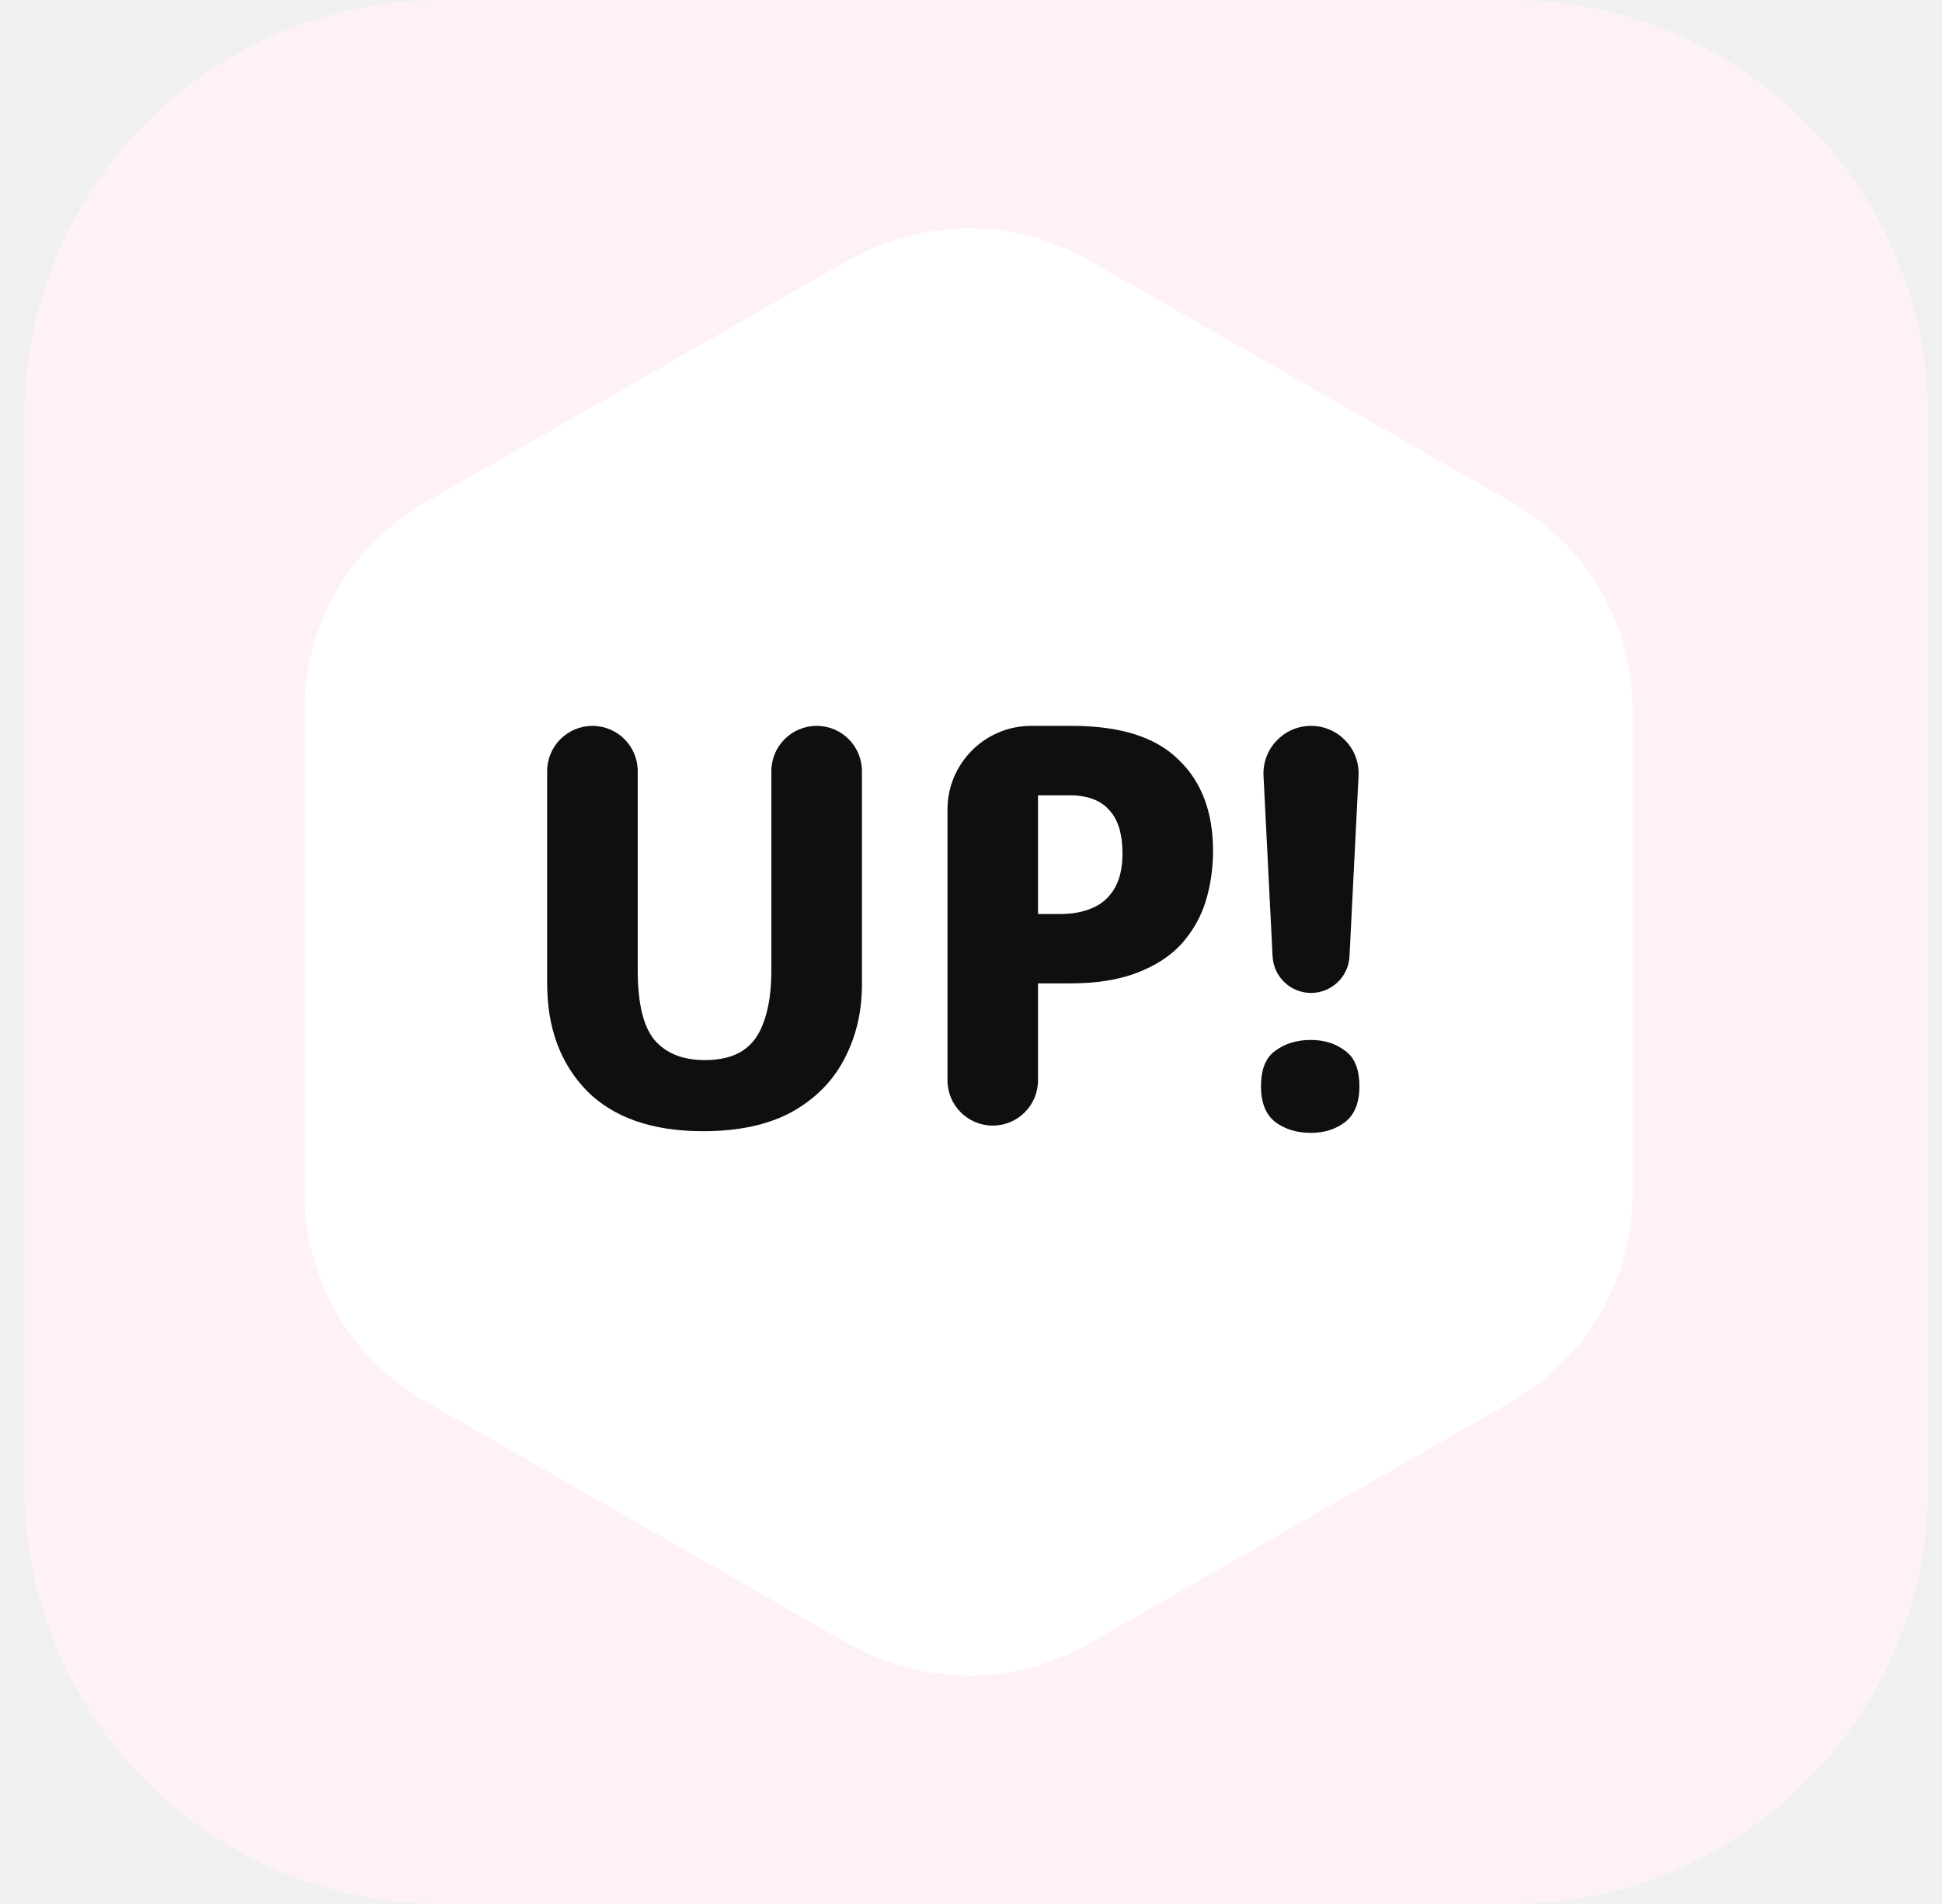
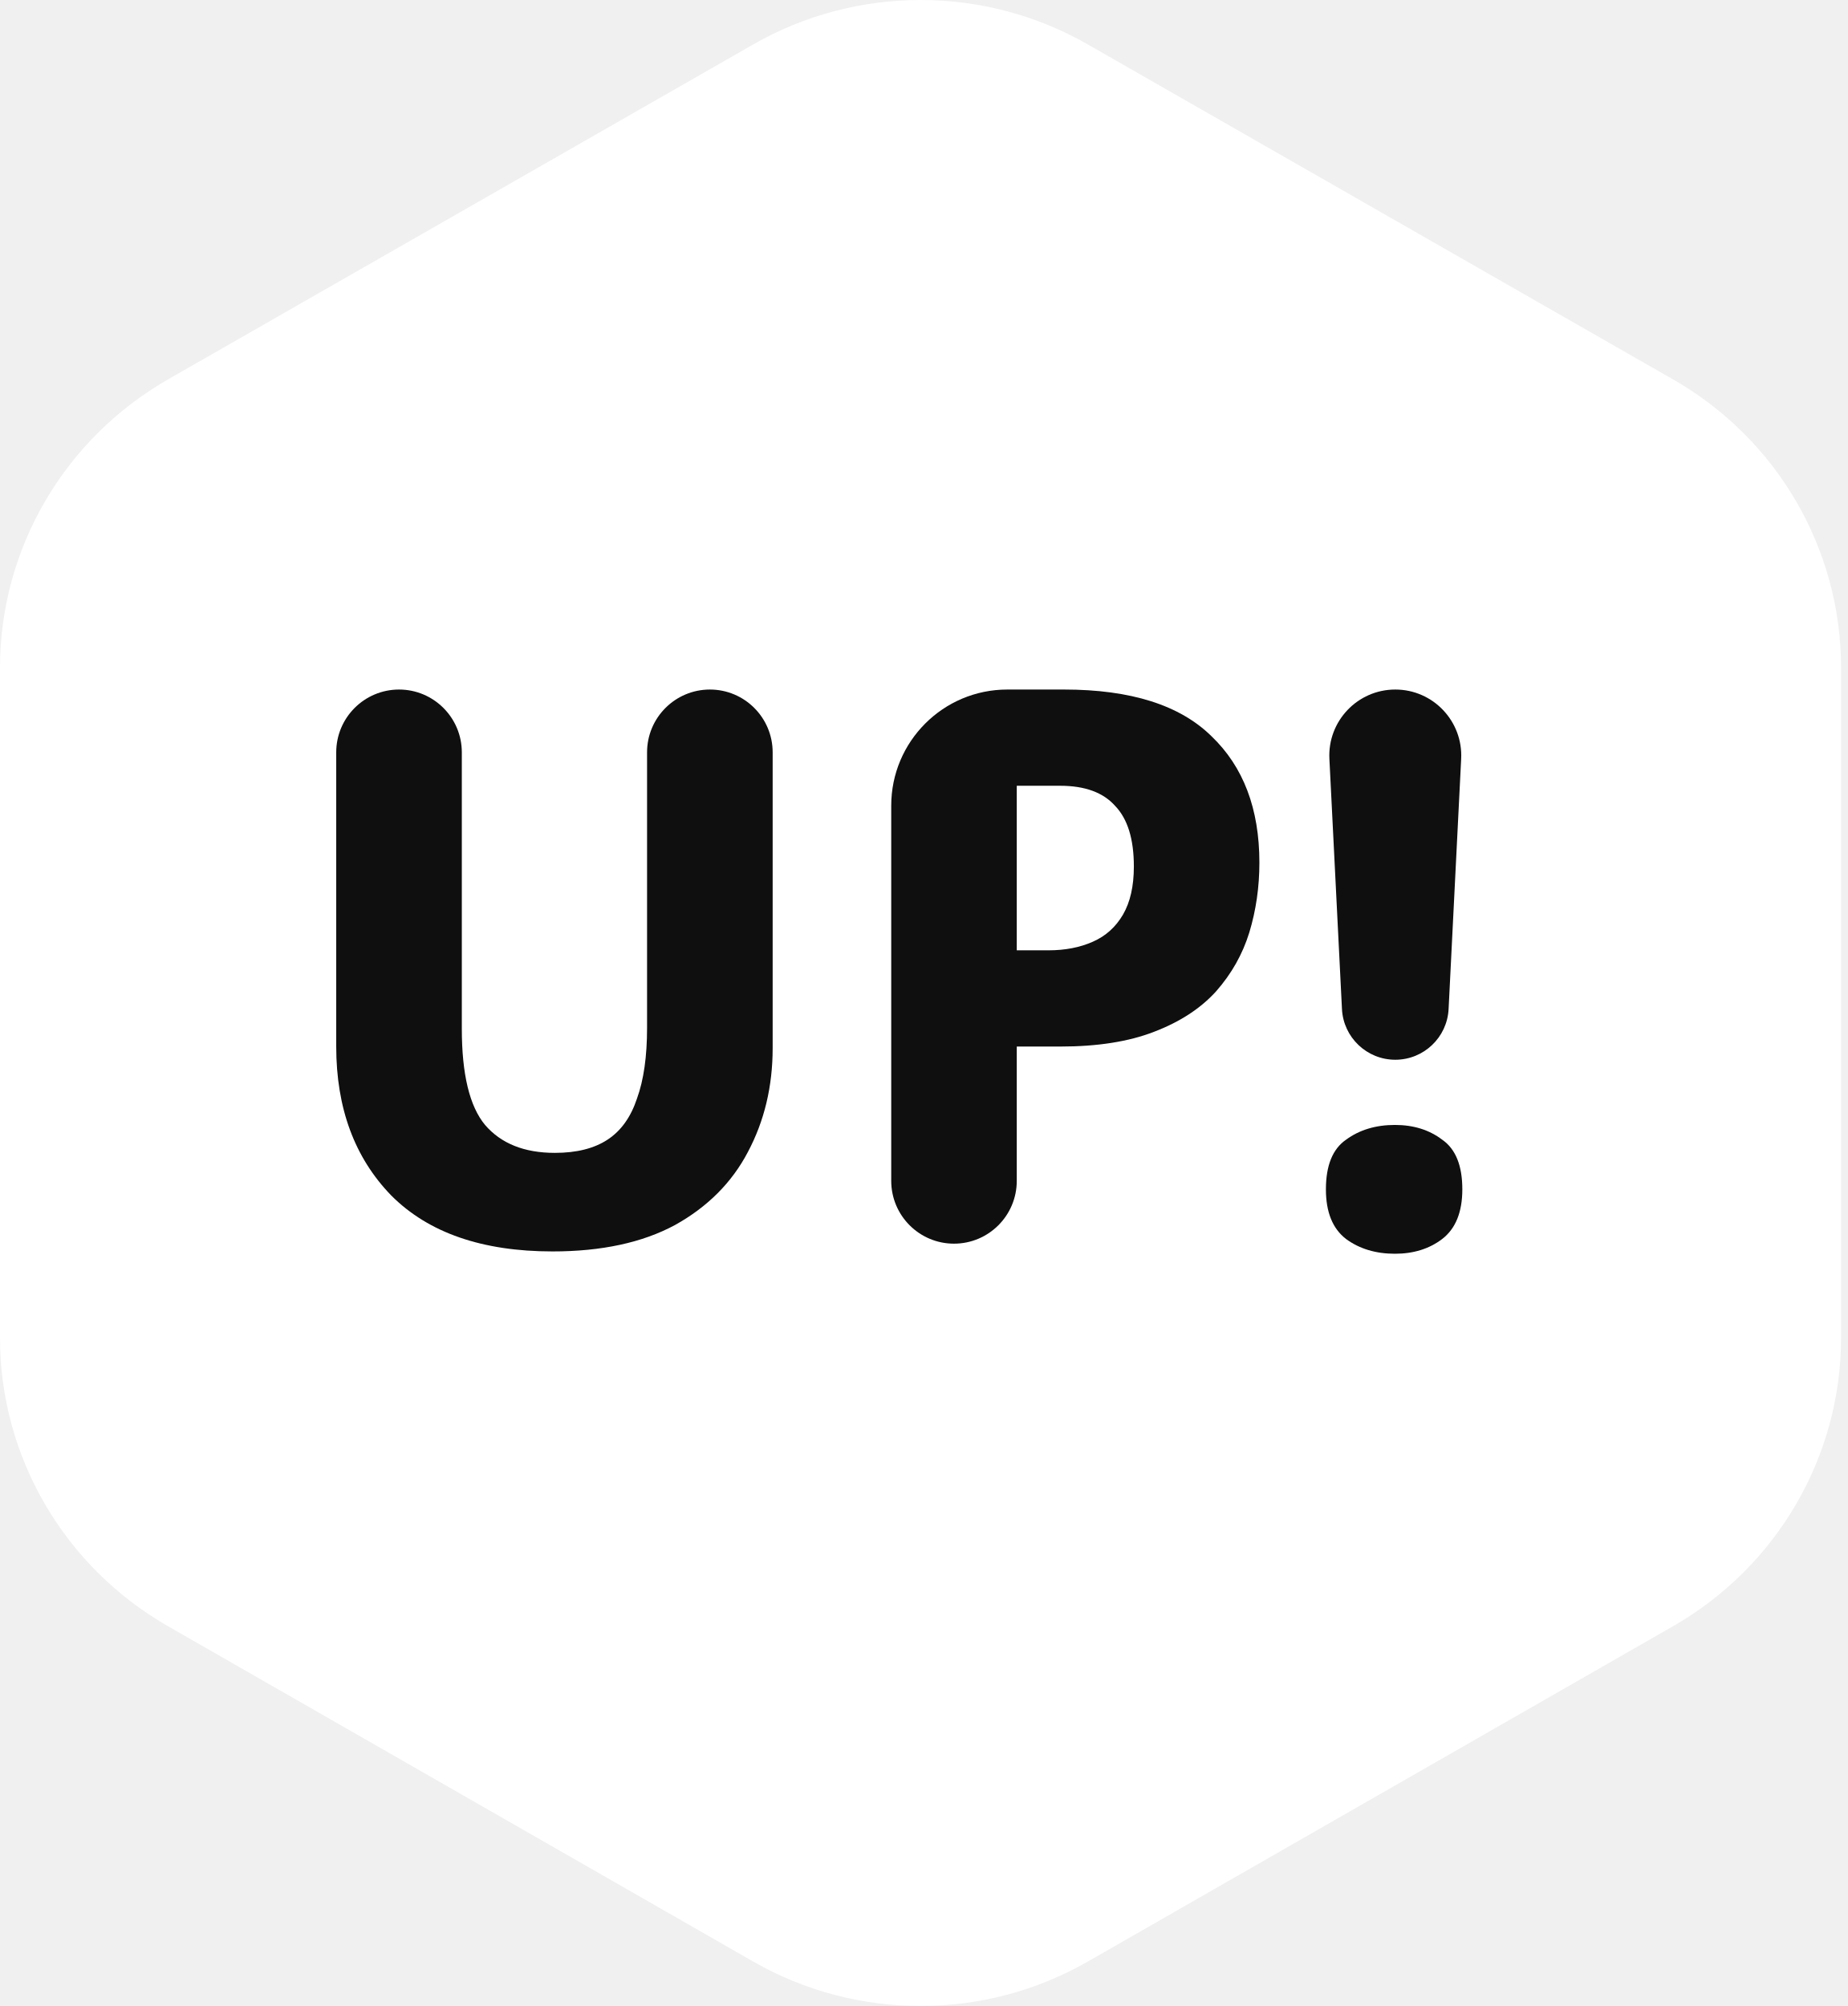
- <svg xmlns="http://www.w3.org/2000/svg" width="51" height="50" viewBox="0 0 51 50" fill="none">
-   <rect x="0.637" width="50" height="50" rx="10.965" fill="#FFF1F8" />
-   <path d="M39.698 13.191L28.613 6.846C26.651 5.718 24.224 5.718 22.261 6.846L11.176 13.191C9.213 14.319 8 16.399 8 18.648V31.345C8 33.595 9.213 35.674 11.176 36.802L22.261 43.154C24.224 44.282 26.651 44.282 28.613 43.154L39.698 36.802C41.661 35.674 42.874 33.595 42.874 31.345V18.648C42.874 16.399 41.667 14.319 39.698 13.191Z" fill="white" />
-   <path d="M22.636 25.854C22.636 26.579 22.479 27.236 22.166 27.824C21.863 28.402 21.403 28.863 20.786 29.206C20.169 29.539 19.396 29.706 18.466 29.706C17.134 29.706 16.116 29.353 15.412 28.647C14.717 27.932 14.369 26.991 14.369 25.825V20.252C14.369 19.595 14.902 19.062 15.559 19.062V19.062C16.215 19.062 16.748 19.595 16.748 20.252V25.487C16.748 26.349 16.895 26.957 17.188 27.31C17.492 27.663 17.932 27.839 18.51 27.839C18.921 27.839 19.254 27.756 19.508 27.589C19.763 27.422 19.949 27.163 20.066 26.81C20.194 26.457 20.257 26.011 20.257 25.472V20.252C20.257 19.595 20.79 19.062 21.447 19.062V19.062C22.104 19.062 22.636 19.595 22.636 20.252V25.854Z" fill="#0F0F0F" />
-   <path d="M28.156 19.062C29.419 19.062 30.349 19.357 30.946 19.945C31.553 20.523 31.856 21.322 31.856 22.341C31.856 22.801 31.793 23.242 31.665 23.664C31.538 24.076 31.328 24.448 31.034 24.781C30.74 25.105 30.349 25.359 29.859 25.546C29.38 25.732 28.788 25.825 28.083 25.825H27.26V28.369C27.26 29.026 26.728 29.559 26.071 29.559V29.559C25.414 29.559 24.882 29.026 24.882 28.369V21.262C24.882 20.047 25.866 19.062 27.081 19.062H28.156ZM28.083 20.885H27.26V24.002H27.862C28.176 24.002 28.455 23.948 28.699 23.84C28.944 23.733 29.135 23.561 29.272 23.326C29.409 23.09 29.478 22.787 29.478 22.414C29.478 21.895 29.36 21.513 29.125 21.268C28.9 21.013 28.552 20.885 28.083 20.885Z" fill="#0F0F0F" />
-   <path d="M35.44 25.114C35.413 25.652 34.969 26.075 34.43 26.075V26.075C33.891 26.075 33.447 25.652 33.42 25.114L33.182 20.375C33.146 19.661 33.715 19.062 34.43 19.062V19.062C35.145 19.062 35.714 19.661 35.678 20.375L35.44 25.114ZM33.116 28.53C33.116 28.079 33.243 27.765 33.498 27.589C33.752 27.403 34.06 27.31 34.423 27.31C34.775 27.31 35.074 27.403 35.318 27.589C35.573 27.765 35.7 28.079 35.7 28.53C35.7 28.961 35.573 29.275 35.318 29.471C35.074 29.657 34.775 29.75 34.423 29.75C34.06 29.75 33.752 29.657 33.498 29.471C33.243 29.275 33.116 28.961 33.116 28.53Z" fill="#0F0F0F" />
+ <svg xmlns="http://www.w3.org/2000/svg" width="35" height="38" viewBox="0 0 35 38" fill="none">
+   <path d="M31.698 7.191L20.613 0.846C18.651 -0.282 16.224 -0.282 14.261 0.846L3.176 7.191C1.213 8.319 0 10.399 0 12.648V25.345C0 27.595 1.213 29.674 3.176 30.802L14.261 37.154C16.224 38.282 18.651 38.282 20.613 37.154L31.698 30.802C33.661 29.674 34.874 27.595 34.874 25.345V12.648C34.874 10.399 33.667 8.319 31.698 7.191Z" fill="white" />
+   <path d="M14.636 19.854C14.636 20.579 14.479 21.236 14.166 21.824C13.863 22.402 13.403 22.863 12.786 23.206C12.169 23.539 11.396 23.706 10.466 23.706C9.135 23.706 8.116 23.353 7.412 22.647C6.717 21.932 6.369 20.991 6.369 19.825V14.252C6.369 13.595 6.902 13.062 7.559 13.062C8.215 13.062 8.748 13.595 8.748 14.252V19.487C8.748 20.349 8.895 20.957 9.188 21.31C9.492 21.663 9.932 21.839 10.51 21.839C10.921 21.839 11.254 21.756 11.508 21.589C11.763 21.422 11.949 21.163 12.066 20.81C12.194 20.457 12.257 20.011 12.257 19.472V14.252C12.257 13.595 12.79 13.062 13.447 13.062C14.104 13.062 14.636 13.595 14.636 14.252V19.854Z" fill="#0F0F0F" />
+   <path d="M20.156 13.062C21.419 13.062 22.349 13.357 22.946 13.944C23.553 14.523 23.856 15.322 23.856 16.341C23.856 16.801 23.793 17.242 23.665 17.664C23.538 18.076 23.328 18.448 23.034 18.781C22.74 19.105 22.349 19.359 21.859 19.546C21.38 19.732 20.788 19.825 20.083 19.825H19.26V22.369C19.26 23.026 18.728 23.559 18.071 23.559C17.414 23.559 16.882 23.026 16.882 22.369V15.262C16.882 14.047 17.866 13.062 19.081 13.062H20.156ZM20.083 14.885H19.26V18.002H19.862C20.176 18.002 20.455 17.948 20.699 17.84C20.944 17.733 21.135 17.561 21.272 17.326C21.409 17.09 21.478 16.787 21.478 16.414C21.478 15.895 21.36 15.513 21.125 15.268C20.9 15.013 20.552 14.885 20.083 14.885Z" fill="#0F0F0F" />
+   <path d="M27.44 19.114C27.413 19.652 26.969 20.075 26.43 20.075C25.891 20.075 25.447 19.652 25.42 19.114L25.182 14.375C25.146 13.661 25.715 13.062 26.43 13.062C27.145 13.062 27.714 13.661 27.678 14.375L27.44 19.114ZM25.116 22.53C25.116 22.079 25.243 21.765 25.498 21.589C25.752 21.403 26.06 21.31 26.423 21.31C26.775 21.31 27.074 21.403 27.318 21.589C27.573 21.765 27.7 22.079 27.7 22.53C27.7 22.961 27.573 23.275 27.318 23.471C27.074 23.657 26.775 23.75 26.423 23.75C26.06 23.75 25.752 23.657 25.498 23.471C25.243 23.275 25.116 22.961 25.116 22.53Z" fill="#0F0F0F" />
</svg>
